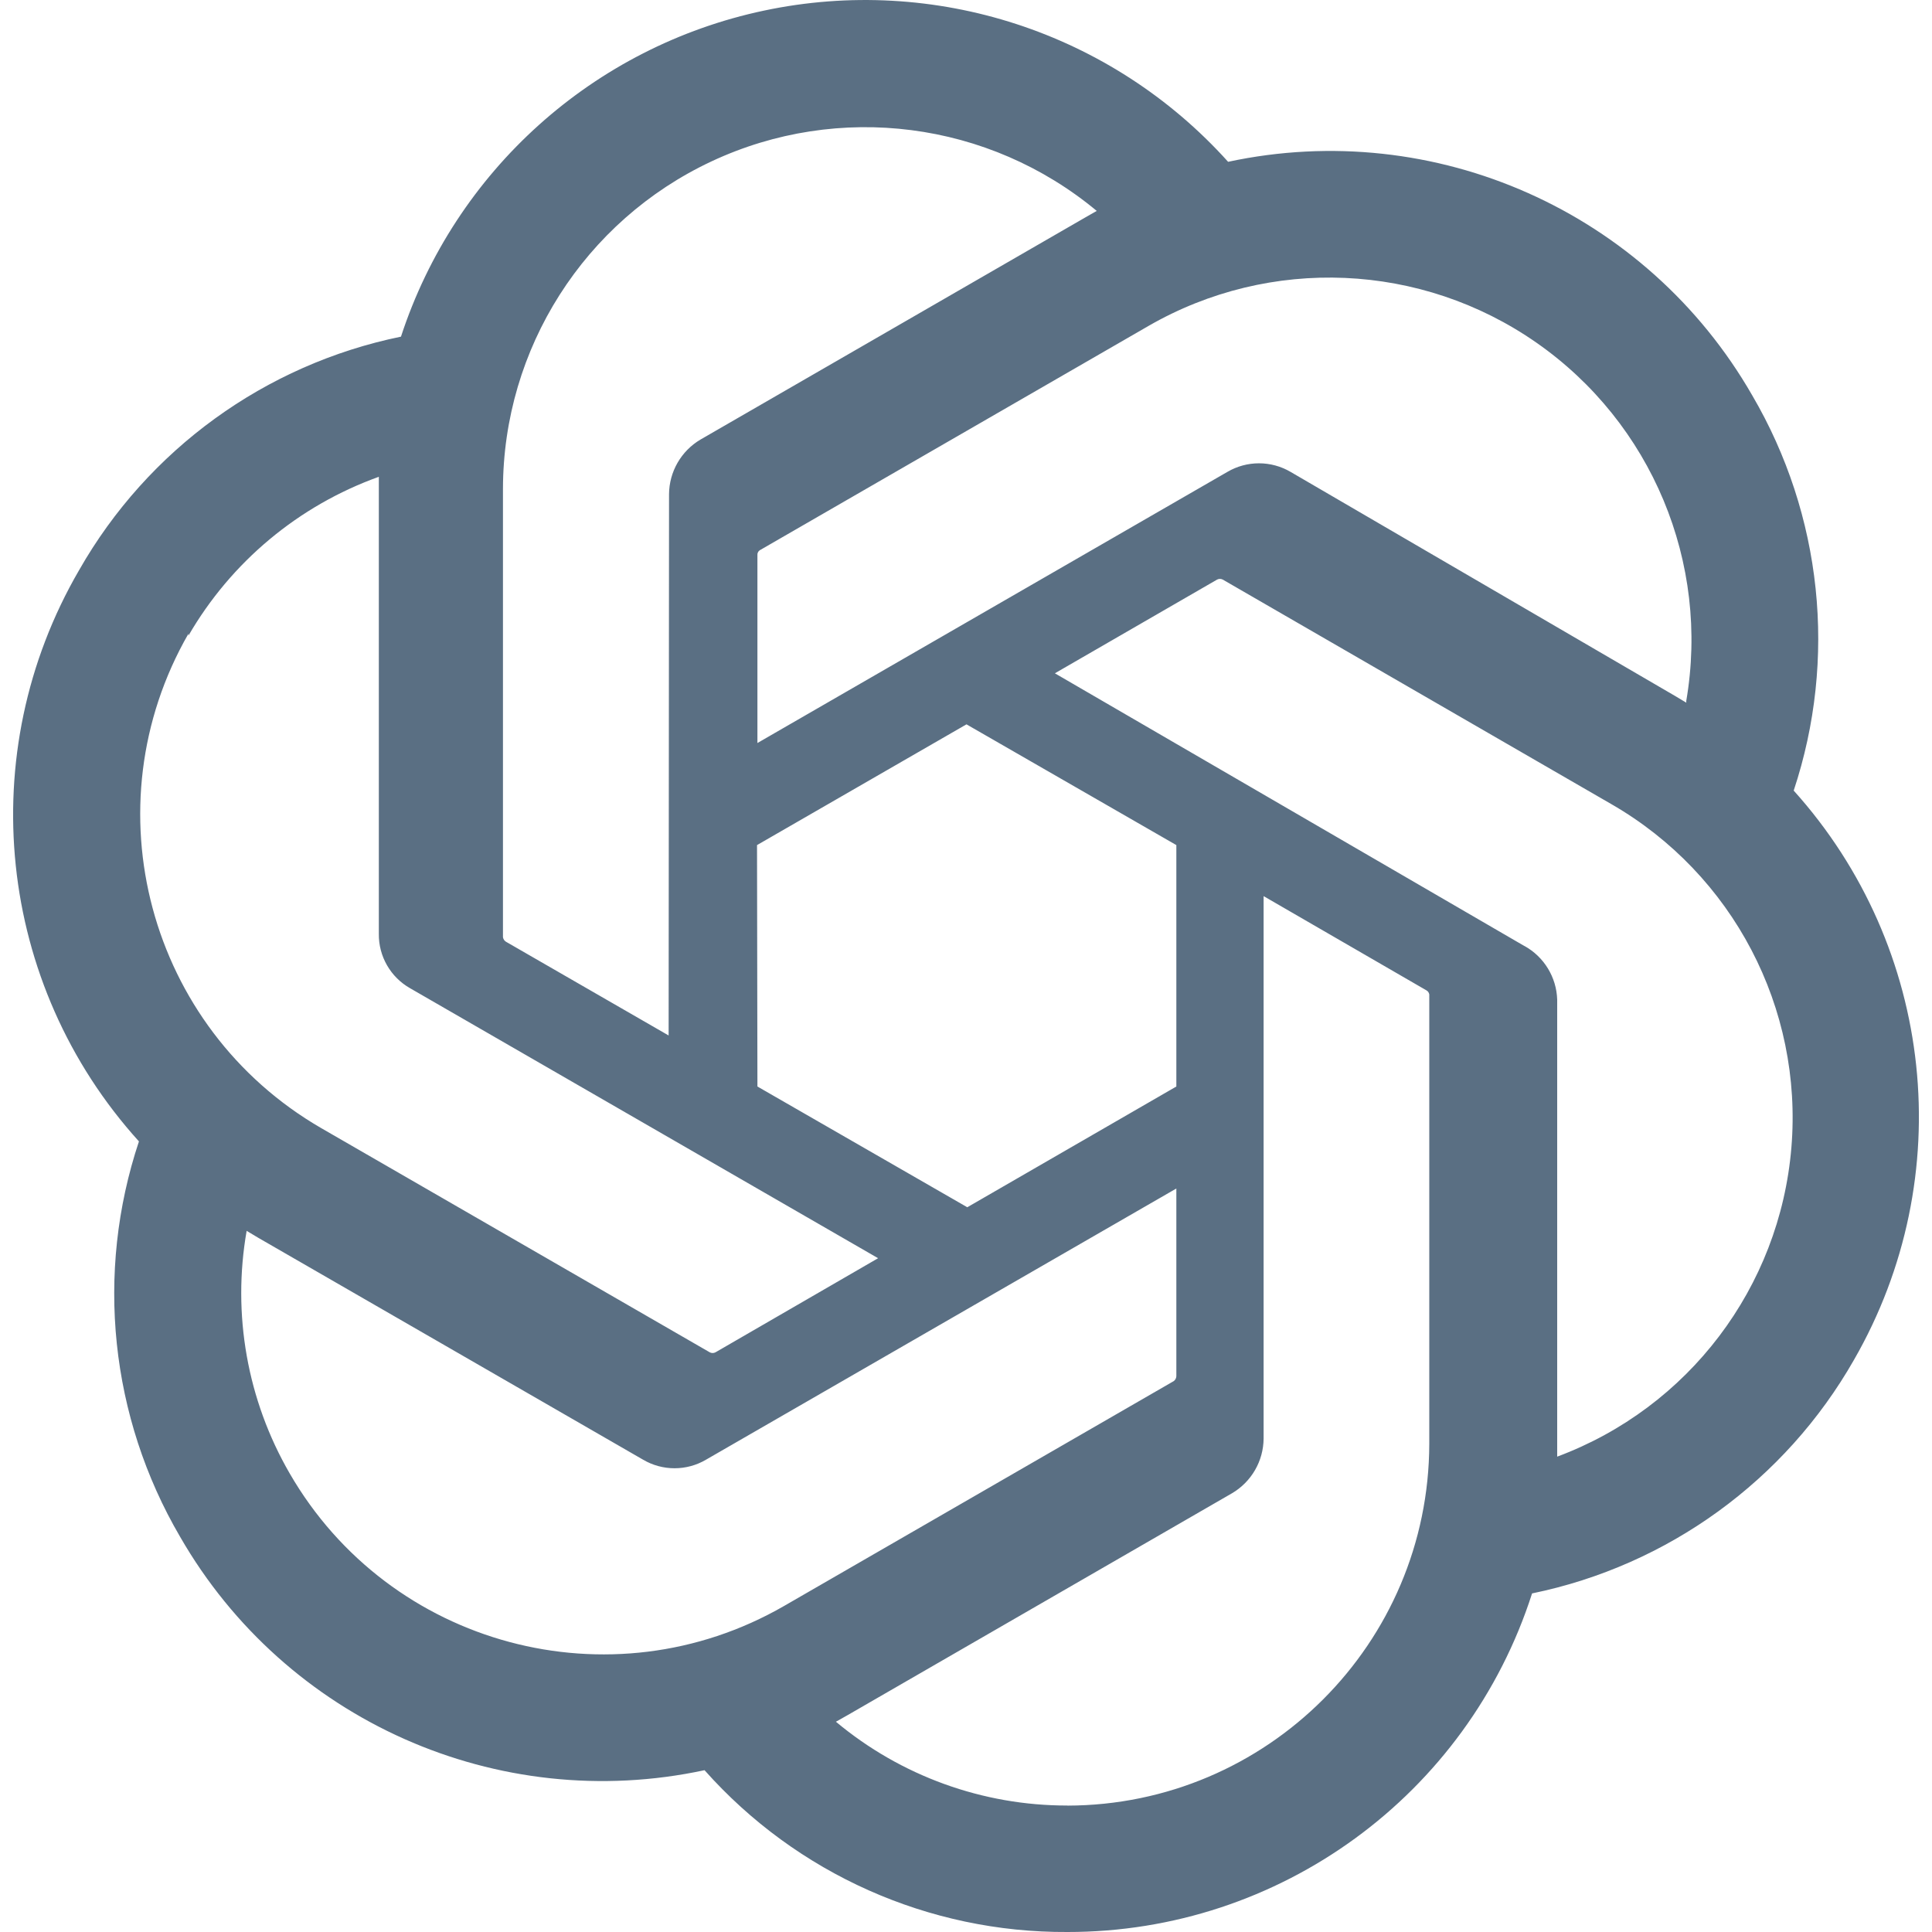
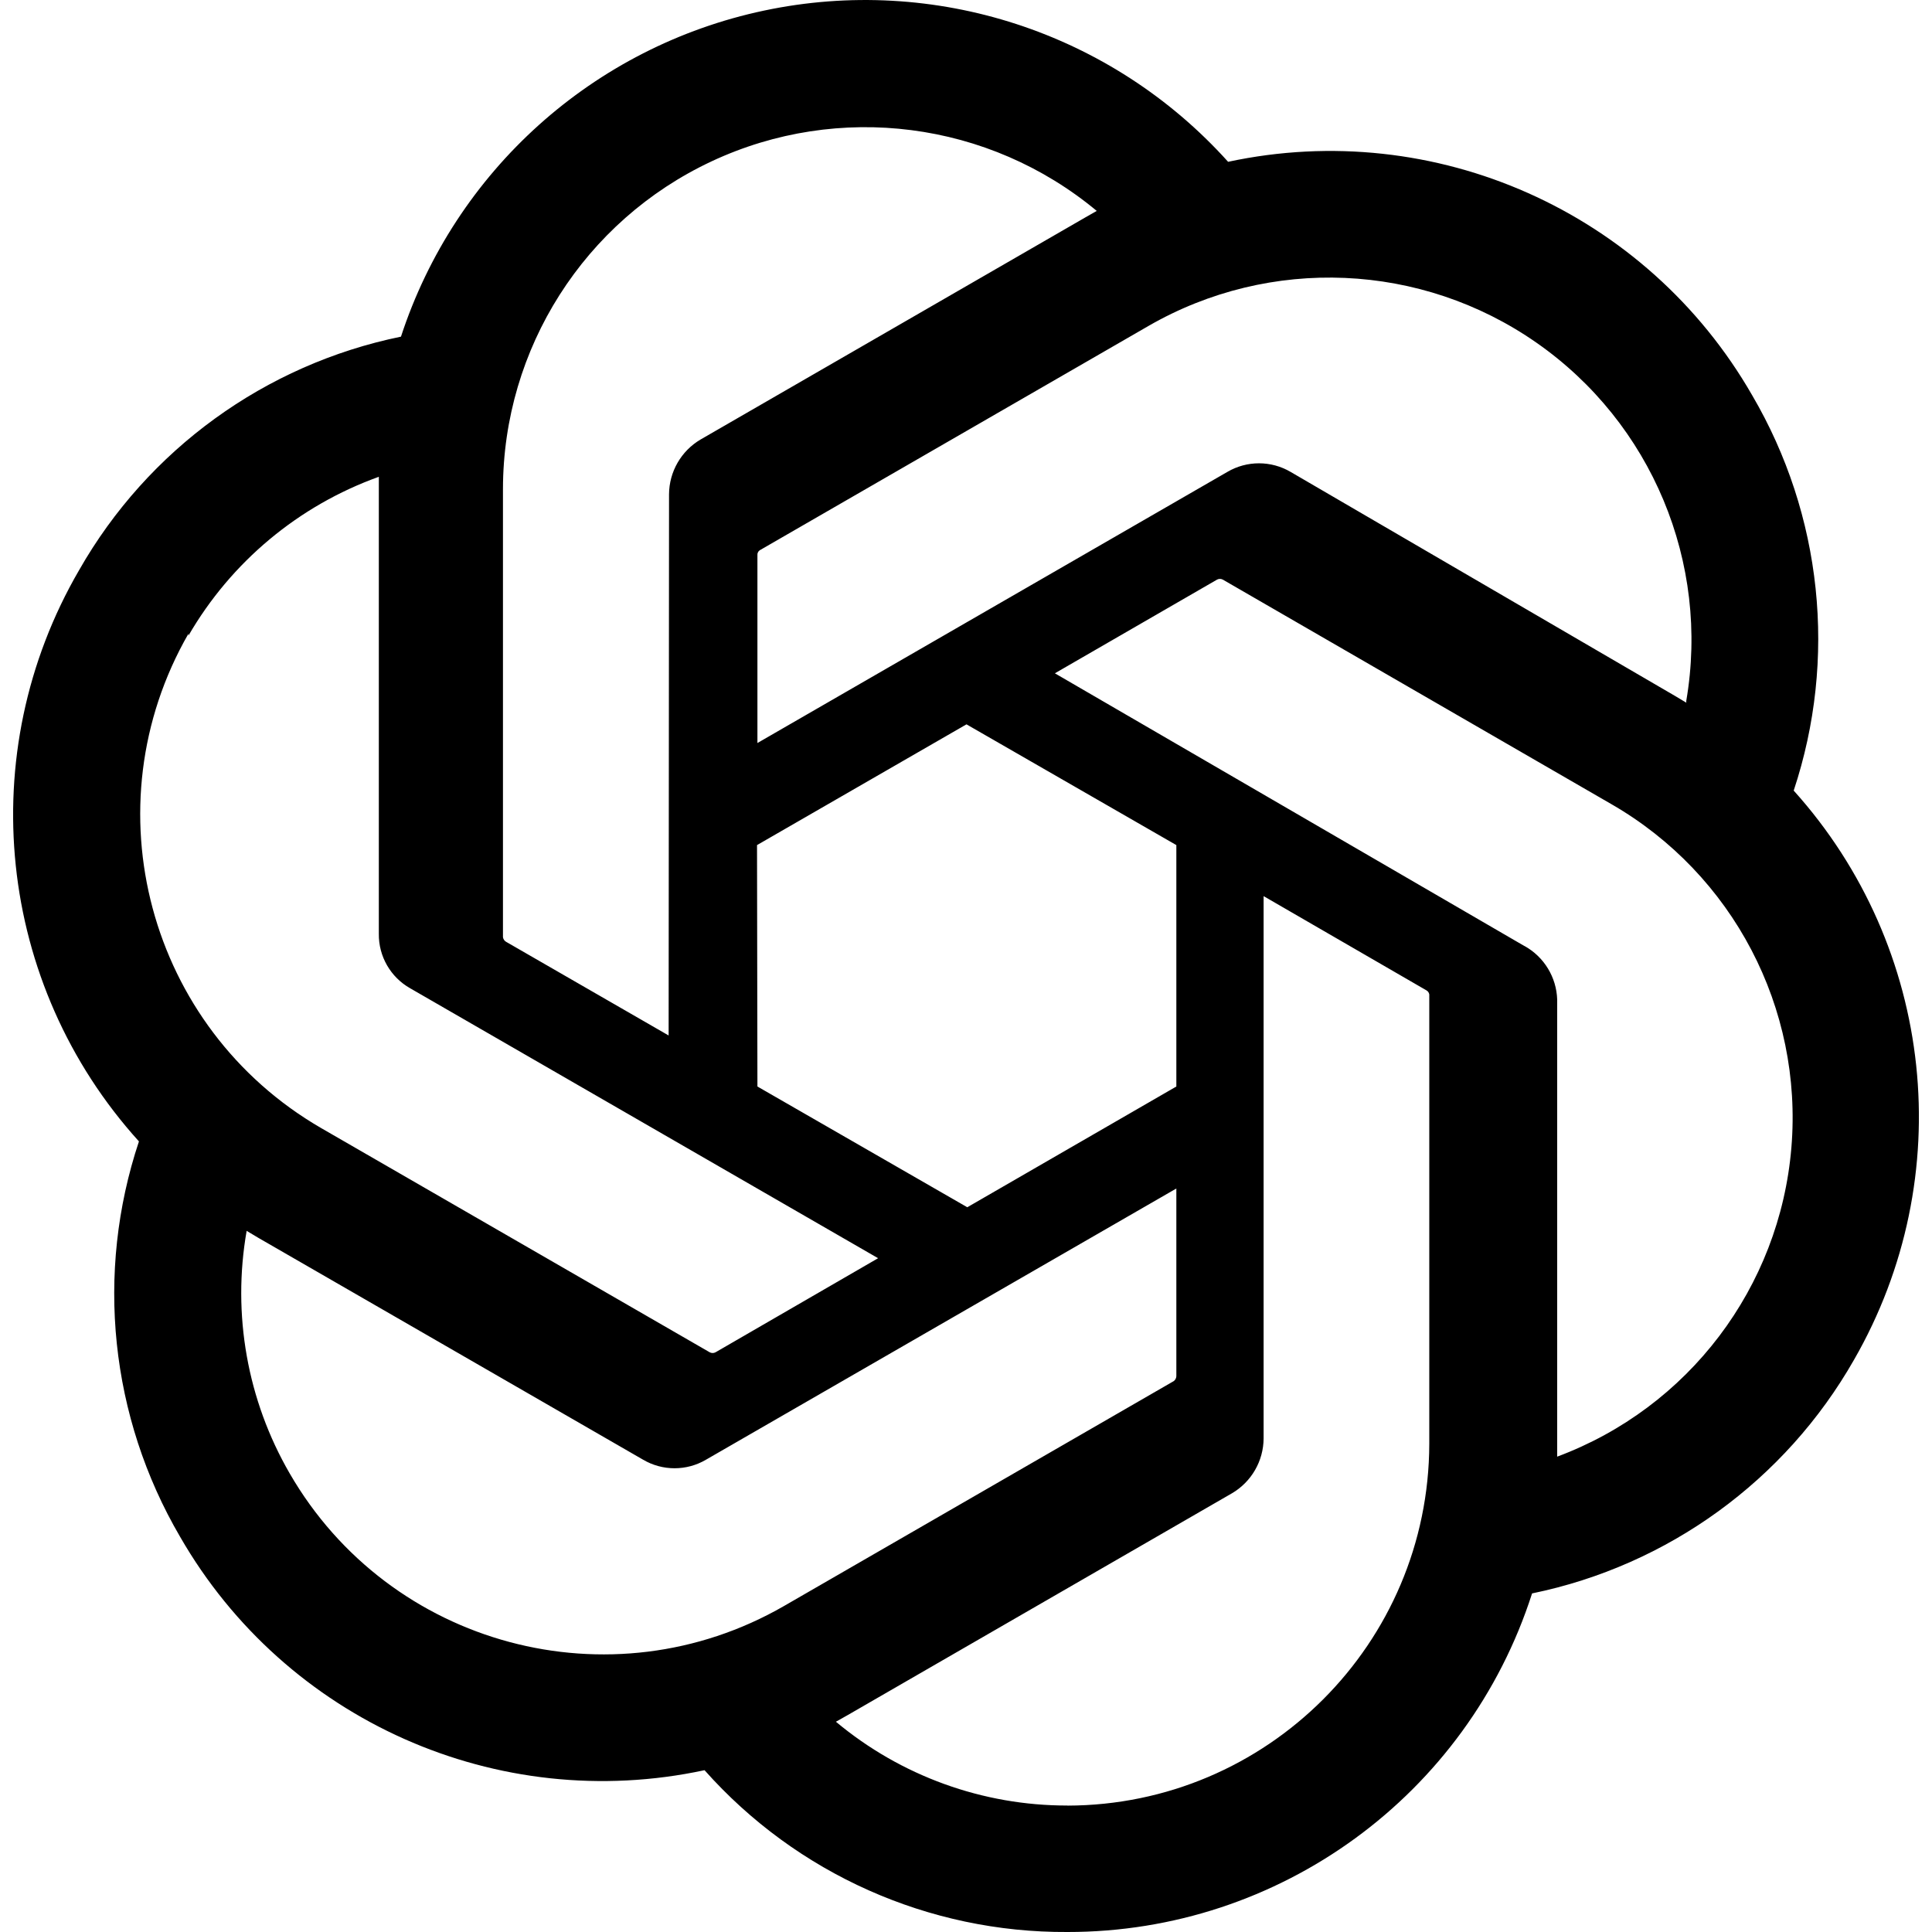
- <svg xmlns="http://www.w3.org/2000/svg" viewBox="0 0 24 24" fill="#5A6F83" aria-hidden="true">
+ <svg xmlns="http://www.w3.org/2000/svg" viewBox="0 0 24 24" fill="#000000" aria-hidden="true">
  <path d="M22.282 9.821a5.985 5.985 0 0 0-.516-4.911 6.046 6.046 0 0 0-6.51-2.9A6.065 6.065 0 0 0 4.981 4.182a5.985 5.985 0 0 0-3.998 2.9 6.046 6.046 0 0 0 .743 7.097 5.98 5.98 0 0 0 .511 4.911 6.051 6.051 0 0 0 6.515 2.9A5.985 5.985 0 0 0 13.26 24a6.056 6.056 0 0 0 5.772-4.206 5.989 5.989 0 0 0 3.998-2.9 6.056 6.056 0 0 0-.748-7.073zm-9.022 12.608a4.476 4.476 0 0 1-2.876-1.041l.142-.08 4.778-2.758a.795.795 0 0 0 .393-.681v-6.737l2.02 1.169a.071.071 0 0 1 .038.052v5.583a4.504 4.504 0 0 1-4.495 4.494zm-9.661-4.125a4.471 4.471 0 0 1-.535-3.014l.142.085 4.783 2.758a.771.771 0 0 0 .781 0l5.843-3.369v2.332a.08.08 0 0 1-.033.061L9.74 19.95a4.499 4.499 0 0 1-6.141-1.646zM2.341 7.896a4.485 4.485 0 0 1 2.365-1.973V11.6a.766.766 0 0 0 .388.676l5.814 3.354-2.02 1.169a.076.076 0 0 1-.071 0l-4.83-2.787A4.504 4.504 0 0 1 2.341 7.872zm16.596 3.856L13.104 8.364 15.119 7.2a.076.076 0 0 1 .071 0l4.83 2.791a4.494 4.494 0 0 1-.676 8.104v-5.677a.79.79 0 0 0-.407-.667zm2.011-3.023l-.142-.085-4.774-2.782a.776.776 0 0 0-.785 0L9.409 9.23V6.897a.066.066 0 0 1 .028-.061l4.83-2.787a4.499 4.499 0 0 1 6.68 4.66zM8.306 12.863l-2.02-1.164a.08.08 0 0 1-.038-.057V6.074a4.499 4.499 0 0 1 7.376-3.454l-.142.081L8.704 5.459a.795.795 0 0 0-.393.681zm1.098-2.365l2.602-1.5 2.607 1.5v2.999l-2.597 1.5-2.607-1.5Z" />
</svg>
